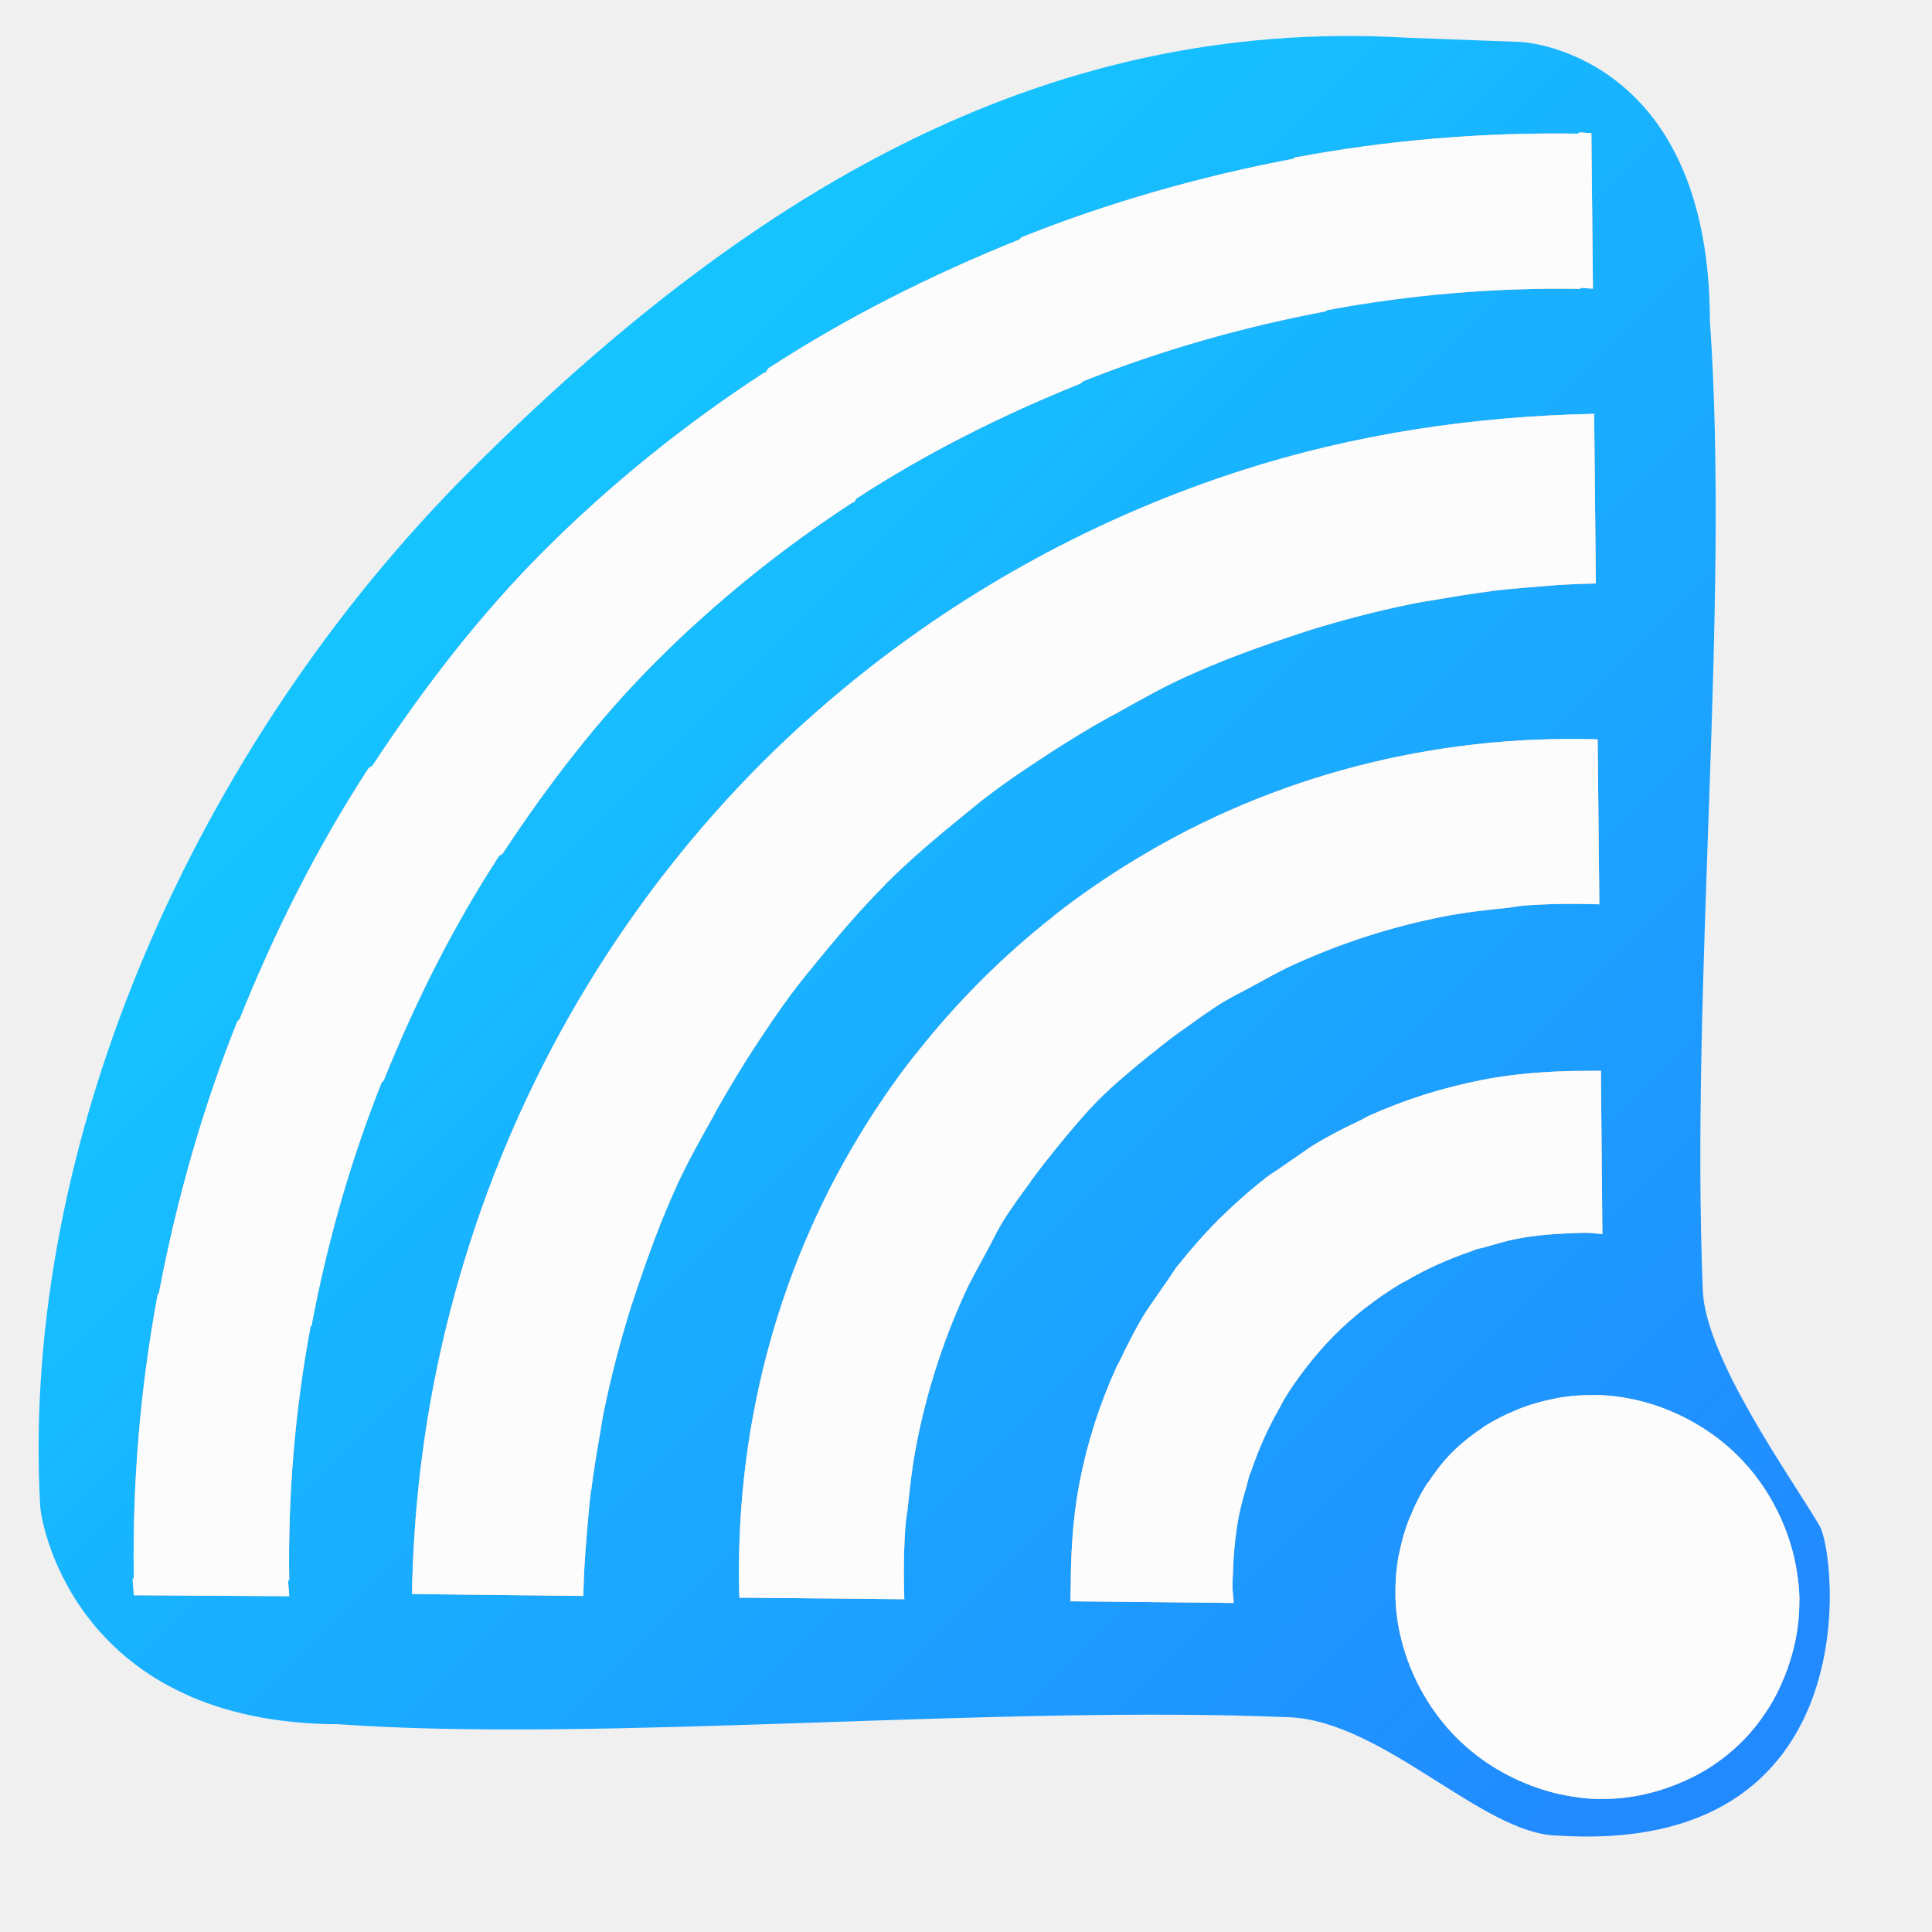
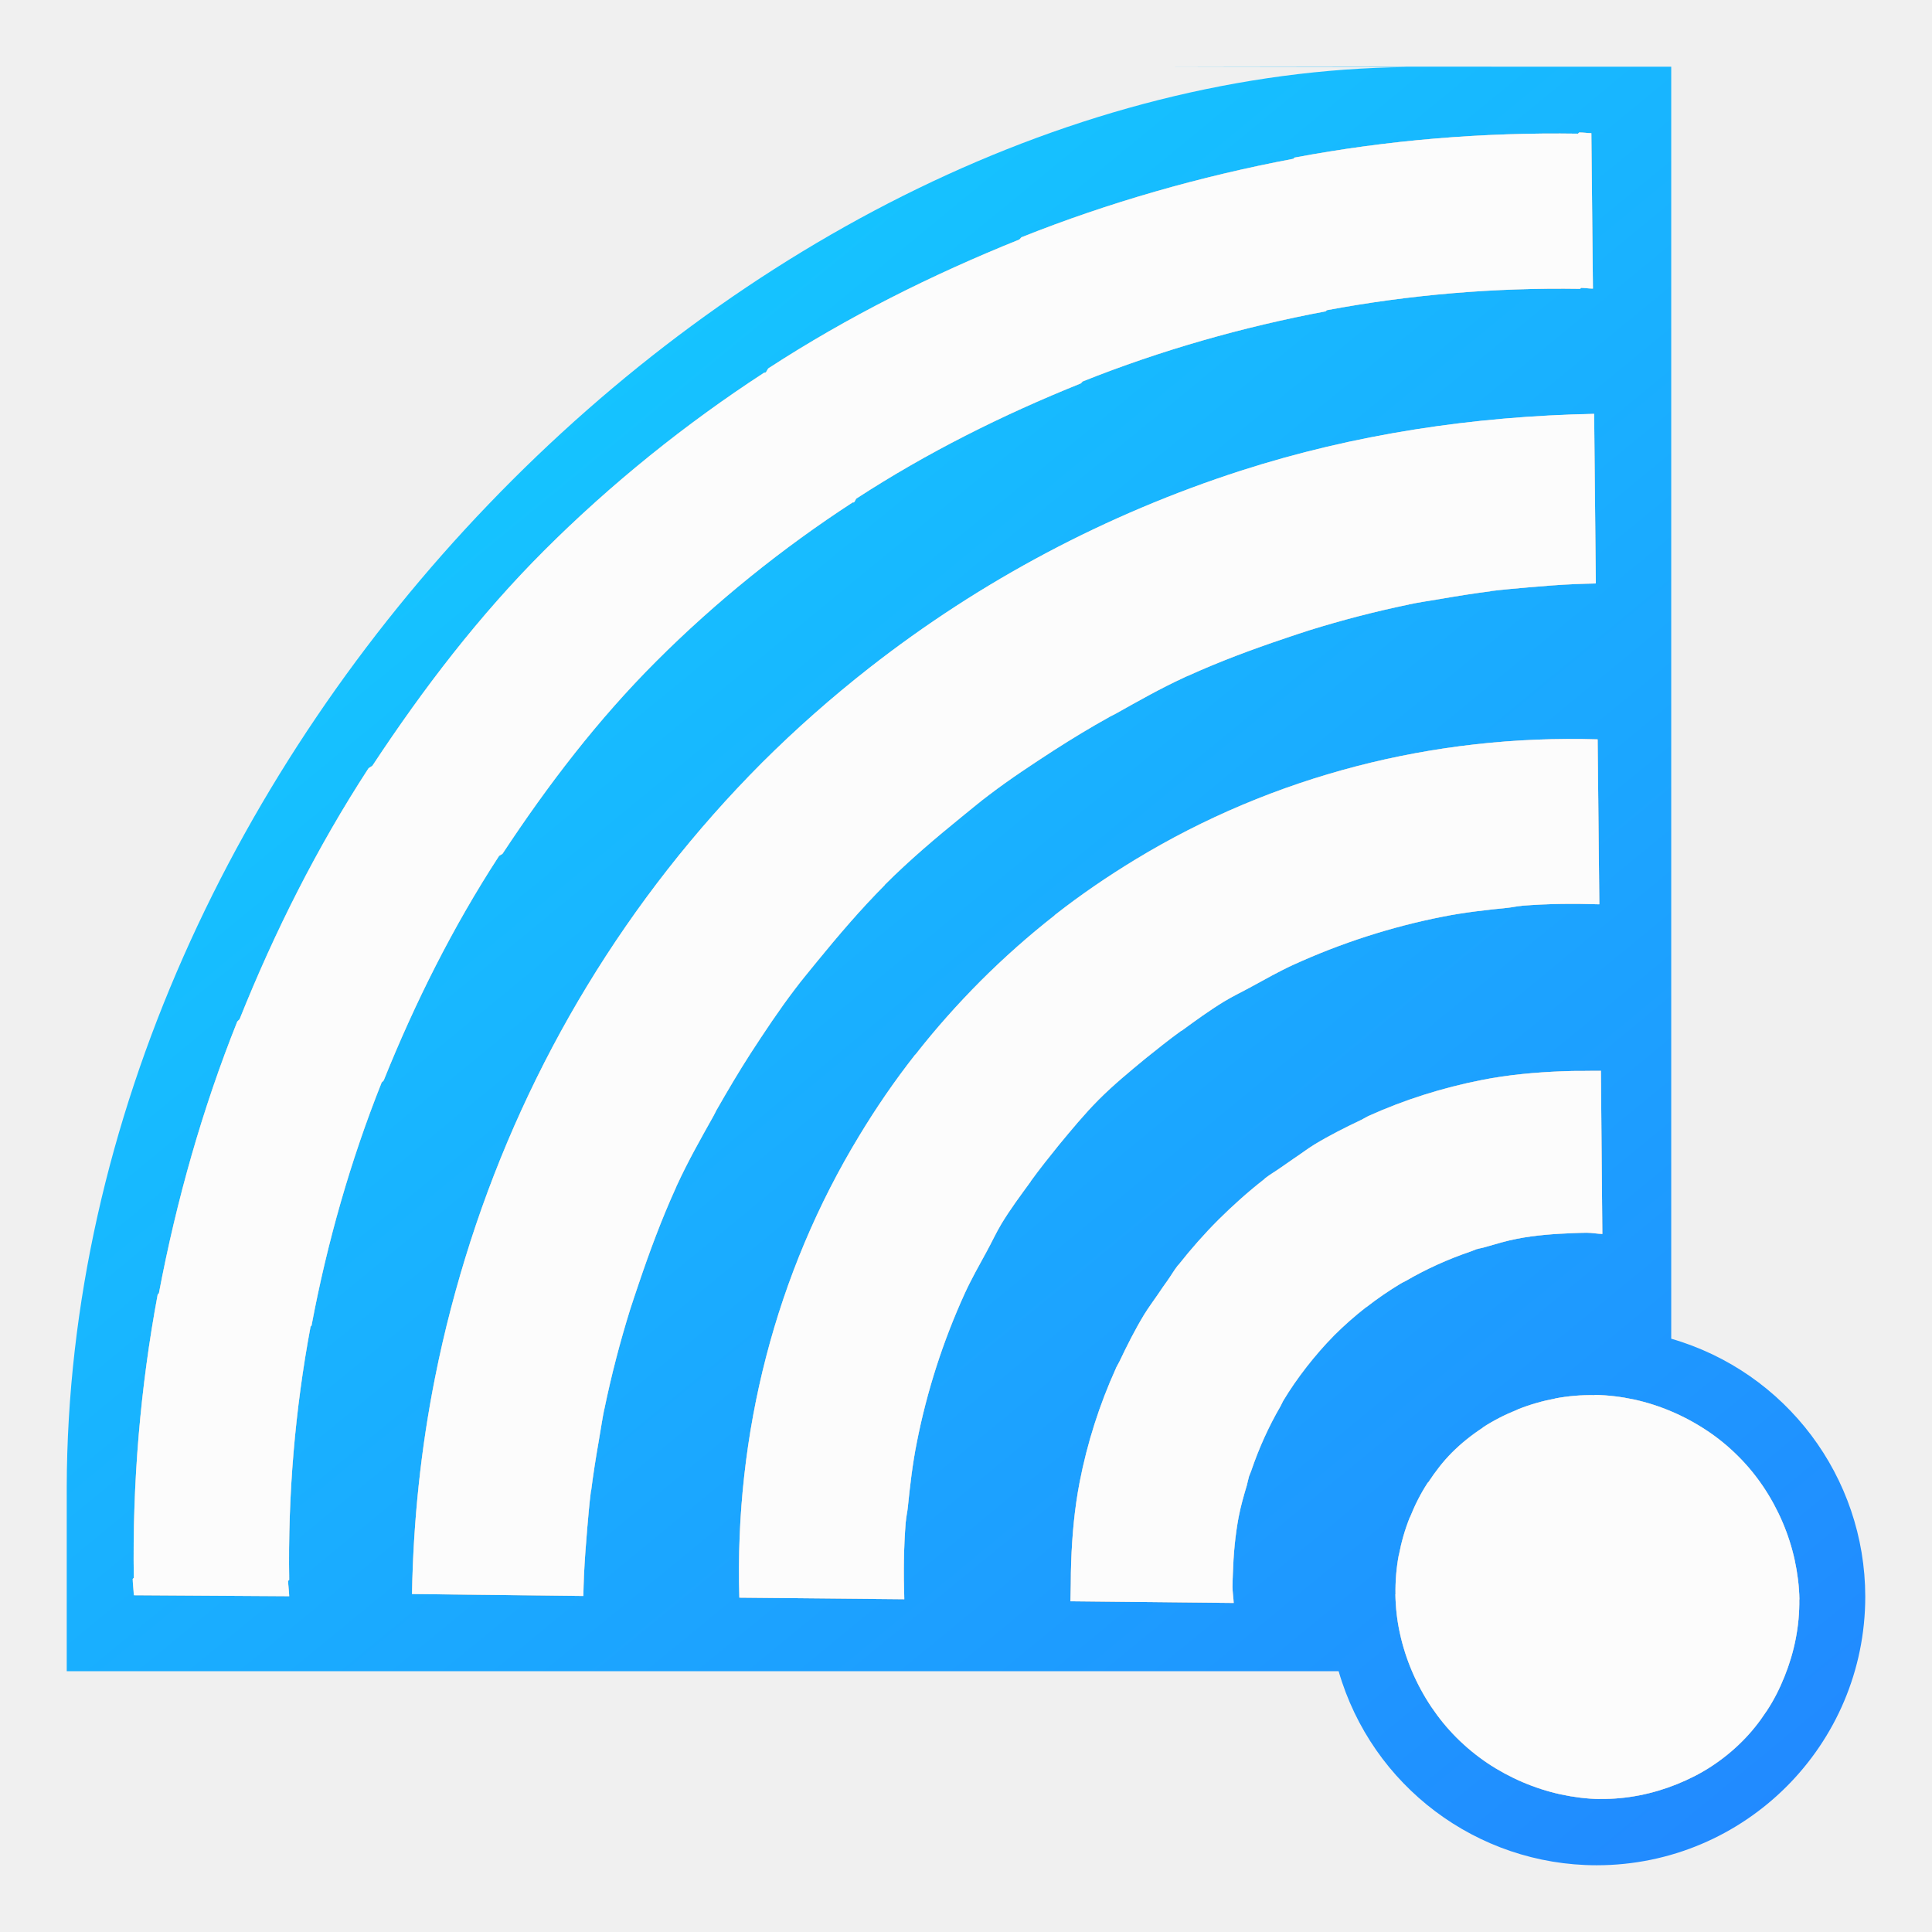
<svg xmlns="http://www.w3.org/2000/svg" xmlns:xlink="http://www.w3.org/1999/xlink" id="svg7384" height="48" width="48" version="1.1">
  <defs id="defs7386">
    <clipPath id="clipPath6279-6-1-4-5" clipPathUnits="userSpaceOnUse">
      <rect id="rect6281-3-0-3-5" style="color:#bebebe;fill:#bebebe" height="6.375" width="3.825" y="220.75" x="26.85" />
    </clipPath>
    <clipPath id="clipPath6265-33-6-5-1-3" clipPathUnits="userSpaceOnUse">
      <rect id="rect6267-6-9-1-4-8" style="color:#bebebe;fill:#bebebe" height="5.216" width="2.898" y="221.33" x="26.966" />
    </clipPath>
    <clipPath id="clipPath6259-6-8-2-1-6-6" clipPathUnits="userSpaceOnUse">
      <rect id="rect6261-4-9-2-0-9-0" style="color:#bebebe;fill:#bebebe" height="4.873" width="1.876" y="221.5" x="26.999" />
    </clipPath>
    <linearGradient xlink:href="#linearGradient3864" id="linearGradient3880" gradientUnits="userSpaceOnUse" x1="125.531" y1="11.58" x2="125.531" y2="64" />
    <linearGradient id="linearGradient3864">
      <stop style="stop-color:#ffffff;stop-opacity:1;" offset="0" id="stop3866" />
      <stop style="stop-color:#ffffff;stop-opacity:0;" offset="1" id="stop3868" />
    </linearGradient>
    <linearGradient id="linearGradient-1" y2="42.246" x2="22.099" y1="2.564" x1="22.099" gradientTransform="scale(1.086042,0.9207747)" gradientUnits="userSpaceOnUse">
      <stop id="stop833" offset="0%" stop-color="#15C4FF" />
      <stop id="stop835" offset="100%" stop-color="#218AFF" />
    </linearGradient>
+     <linearGradient xlink:href="#linearGradient-1" id="linearGradient856" x1="11.564" y1="11.563" x2="44.234" y2="45.286" gradientUnits="userSpaceOnUse" />
  </defs>
-   <g id="Page-1" style="fill:none;fill-rule:evenodd;stroke:none;stroke-width:1" transform="matrix(0.811331,-0.811331,0.811331,0.811331,-11.84021,27.10368)">
-     <g id="wireless-background">
-       <g transform="translate(0,4)" id="Group">
-         <path id="Combined-Shape" d="M 44.959,8.707 C 39.672,2.769 32.372,1 23.977,1 15.615,1 6.847,4.363 1.563,10.26 c -0.335,0.374 -2.735,3.942 1.224,7.921 3.723,4.291 10.266,9.673 14.655,14.439 1.385,1.504 1.18,4.744 2.285,5.908 4.493,5.138 8.597,-0.03 8.772,-0.714 0.301,-1.172 0.815,-4.307 1.814,-5.39 4.532,-4.912 10.854,-10.021 14.959,-14.742 3.852,-3.869 1.708,-6.781 1.375,-7.156 z" style="fill:url(#linearGradient-1)" />
-       </g>
-     </g>
-   </g>
+   <path style="fill:url(#linearGradient856);fill-opacity:1" d="M 33.027 1.656 C 28.391 1.654 26.297 1.655 34.959 1.666 C 18.463 1.834 1.695 18.71 1.658 36.951 L 1.658 41.521 L 33.258 41.521 A 6.676 6.676 0 0 0 39.666 46.342 A 6.676 6.676 0 0 0 46.342 39.666 A 6.676 6.676 0 0 0 41.521 33.26 L 41.521 1.658 C 38.629 1.658 35.985 1.658 33.027 1.656 z " id="rect840" />
  <g id="g866" transform="matrix(3,0,0,3,-6.45e-6,-95.99995)">
    <path id="path2744" d="m 13.076,33.099 -0.008,0.008 c -0.789,-0.012 -1.576,0.053 -2.347,0.198 l -0.01,0.01 c -0.768,0.145 -1.53,0.362 -2.252,0.65 l -0.009,0.01 -0.009,0.009 c -0.723,0.291 -1.422,0.64 -2.074,1.064 -0.014,0.009 -0.015,0.029 -0.029,0.038 h -0.009 c -0.652,0.424 -1.27,0.922 -1.82,1.471 -0.54,0.54 -1.001,1.142 -1.422,1.78 -0.009,0.014 -0.029,0.016 -0.038,0.03 -0.424,0.652 -0.775,1.35 -1.065,2.074 l -0.009,0.009 -0.01,0.01 c -0.289,0.722 -0.504,1.483 -0.649,2.25 l -0.01,0.01 c -0.144,0.771 -0.21,1.558 -0.198,2.347 l -0.009,0.009 c 6.86e-4,0.045 0.008,0.09 0.009,0.135 l 1.287,0.008 c -0.001,-0.043 -0.008,-0.085 -0.009,-0.127 l 0.009,-0.008 c -0.011,-0.705 0.048,-1.409 0.177,-2.098 l 0.008,-0.008 c 0.129,-0.686 0.323,-1.368 0.581,-2.014 l 0.009,-0.008 0.008,-0.009 c 0.26,-0.646 0.573,-1.271 0.952,-1.854 0.008,-0.013 0.026,-0.014 0.034,-0.026 0.376,-0.57 0.788,-1.108 1.271,-1.591 0.491,-0.491 1.043,-0.936 1.626,-1.315 h 0.009 c 0.013,-0.008 0.013,-0.026 0.025,-0.034 0.583,-0.379 1.207,-0.691 1.854,-0.951 l 0.009,-0.008 0.008,-0.009 c 0.646,-0.258 1.328,-0.452 2.014,-0.581 l 0.008,-0.009 c 0.689,-0.129 1.393,-0.188 2.098,-0.177 l 0.008,-0.008 c 0.033,4.95e-4 0.065,0.006 0.098,0.006 l -0.013,-1.287 c -0.034,-8.02e-4 -0.067,-0.006 -0.1,-0.006 z m 0.126,2.329 c -1.002,0.02 -1.989,0.169 -2.926,0.471 -1.109,0.358 -2.152,0.909 -3.078,1.634 -0.309,0.242 -0.604,0.502 -0.885,0.782 l -0.001,0.001 C 5.192,39.438 4.374,40.799 3.897,42.278 3.778,42.648 3.679,43.025 3.603,43.408 3.486,43.995 3.423,44.594 3.412,45.201 l 1.419,0.016 c 0.001,-0.055 0.003,-0.11 0.005,-0.165 0.006,-0.131 0.016,-0.261 0.027,-0.392 0.009,-0.102 0.017,-0.204 0.03,-0.306 5.007e-4,-0.004 0.002,-0.008 0.003,-0.012 0.017,-0.134 0.038,-0.267 0.061,-0.399 0.001,-0.006 0.002,-0.012 0.003,-0.018 0.015,-0.084 0.027,-0.17 0.044,-0.254 l 0.001,-0.001 c 0.058,-0.281 0.13,-0.557 0.215,-0.83 0.021,-0.066 0.044,-0.132 0.066,-0.198 0.092,-0.273 0.192,-0.543 0.311,-0.805 0.003,-0.008 0.006,-0.015 0.009,-0.022 l 0.001,-0.001 c 0.09,-0.196 0.197,-0.385 0.303,-0.574 0.009,-0.017 0.017,-0.034 0.026,-0.051 l 0.001,-0.001 C 6.026,41.032 6.117,40.878 6.214,40.727 6.331,40.547 6.45,40.367 6.581,40.195 c 0.058,-0.078 0.122,-0.153 0.183,-0.229 0.179,-0.219 0.362,-0.434 0.563,-0.636 l 0.001,-0.003 c 0.202,-0.202 0.418,-0.385 0.637,-0.563 0.076,-0.061 0.151,-0.125 0.229,-0.183 0.172,-0.131 0.352,-0.249 0.532,-0.366 0.151,-0.097 0.304,-0.19 0.461,-0.277 l 0.001,-0.001 c 0.017,-0.009 0.034,-0.017 0.051,-0.026 0.189,-0.106 0.377,-0.213 0.574,-0.303 l 0.001,-0.001 c 0.008,-0.004 0.015,-0.006 0.022,-0.009 0.262,-0.119 0.533,-0.22 0.807,-0.312 0.066,-0.022 0.13,-0.044 0.196,-0.065 0.273,-0.085 0.549,-0.157 0.83,-0.215 l 0.001,-0.001 c 0.083,-0.017 0.17,-0.03 0.254,-0.044 0.006,-10e-4 0.012,-0.002 0.018,-0.003 0.132,-0.023 0.266,-0.044 0.399,-0.061 0.004,-5e-4 0.008,-0.002 0.012,-0.003 0.101,-0.012 0.204,-0.021 0.306,-0.03 0.13,-0.011 0.26,-0.022 0.392,-0.027 0.055,-0.002 0.11,-0.004 0.165,-0.005 z m 0.029,2.695 c -1.36,-0.041 -2.689,0.303 -3.828,0.995 -0.229,0.139 -0.452,0.291 -0.665,0.458 l -0.001,0.001 -0.001,0.001 c -0.002,0.001 -0.003,0.004 -0.005,0.005 -0.213,0.167 -0.418,0.349 -0.611,0.542 -0.192,0.193 -0.37,0.393 -0.536,0.605 -0.001,0.002 -0.002,0.002 -0.004,0.004 l -0.003,0.003 -0.001,0.001 C 7.408,40.952 7.256,41.174 7.117,41.404 6.425,42.542 6.082,43.871 6.123,45.231 l 1.366,0.013 c -0.007,-0.215 -0.005,-0.429 0.012,-0.641 8.24e-5,-0.001 0.001,-0.003 0.001,-0.004 0.003,-0.039 0.012,-0.076 0.016,-0.114 0.018,-0.18 0.039,-0.36 0.074,-0.536 0.084,-0.428 0.218,-0.843 0.398,-1.238 0.054,-0.118 0.119,-0.232 0.181,-0.346 0.042,-0.076 0.077,-0.154 0.122,-0.229 0.073,-0.121 0.158,-0.235 0.242,-0.35 0.001,-0.002 0.001,-0.004 0.003,-0.006 0.073,-0.101 0.151,-0.198 0.229,-0.295 0.106,-0.128 0.212,-0.257 0.33,-0.376 l 0.003,-0.003 c 0.121,-0.121 0.253,-0.23 0.384,-0.338 0.097,-0.078 0.194,-0.156 0.295,-0.229 0.002,-0.001 0.004,-0.001 0.007,-0.003 0.115,-0.084 0.229,-0.167 0.35,-0.241 0.074,-0.045 0.153,-0.082 0.229,-0.124 0.114,-0.062 0.228,-0.127 0.346,-0.181 0.395,-0.18 0.811,-0.315 1.24,-0.399 0.176,-0.035 0.355,-0.055 0.535,-0.073 0.038,-0.004 0.076,-0.013 0.114,-0.016 0.001,3.9e-5 0.003,-0.001 0.004,-0.001 0.212,-0.017 0.426,-0.019 0.641,-0.012 z m 0.027,2.745 c -0.048,-6.41e-4 -0.094,0.001 -0.142,0.001 -0.061,-1.45e-4 -0.121,1.8e-4 -0.182,0.003 -0.223,0.009 -0.445,0.029 -0.662,0.072 -0.325,0.064 -0.64,0.163 -0.941,0.299 -0.002,6.34e-4 -0.004,0.002 -0.005,0.003 -0.019,0.009 -0.037,0.021 -0.056,0.03 -0.131,0.062 -0.26,0.127 -0.384,0.202 -0.059,0.036 -0.114,0.079 -0.172,0.117 -0.037,0.025 -0.074,0.051 -0.111,0.077 -0.042,0.03 -0.085,0.054 -0.126,0.086 -7.22e-4,5.97e-4 -0.002,0.002 -0.003,0.003 -0.002,0.001 -0.003,0.004 -0.005,0.005 l -0.001,0.001 c -0.131,0.102 -0.256,0.214 -0.375,0.332 l -0.003,0.003 -0.001,0.001 c -0.117,0.117 -0.226,0.241 -0.327,0.369 -0.001,0.002 -0.004,0.003 -0.005,0.005 -6.506e-4,7.95e-4 -0.002,0.002 -0.003,0.003 -0.032,0.041 -0.056,0.084 -0.086,0.126 -0.026,0.036 -0.052,0.073 -0.077,0.111 -0.039,0.057 -0.081,0.113 -0.117,0.172 -0.075,0.124 -0.14,0.253 -0.202,0.384 -0.009,0.019 -0.021,0.037 -0.03,0.056 -6.274e-4,0.002 -6.345e-4,0.002 -0.001,0.004 -0.136,0.3 -0.237,0.617 -0.3,0.942 -0.042,0.217 -0.062,0.438 -0.07,0.661 -0.002,0.061 -0.003,0.121 -0.003,0.182 1.944e-4,0.048 -0.003,0.095 -0.003,0.143 l 1.352,0.014 c -0.002,-0.045 -0.01,-0.089 -0.01,-0.134 -2.36e-4,-0.036 0.002,-0.072 0.003,-0.108 0.005,-0.158 0.019,-0.316 0.048,-0.47 0.017,-0.089 0.042,-0.176 0.068,-0.263 0.006,-0.023 0.01,-0.046 0.017,-0.069 v -0.003 l 0.001,-0.001 c 0.005,-0.016 0.013,-0.03 0.018,-0.046 0.063,-0.186 0.144,-0.366 0.243,-0.536 0.008,-0.014 0.014,-0.03 0.022,-0.044 0.058,-0.097 0.123,-0.19 0.193,-0.28 0.072,-0.092 0.147,-0.179 0.23,-0.263 0.083,-0.083 0.171,-0.16 0.263,-0.232 8.49e-4,-6.65e-4 0.002,-5.86e-4 0.003,-0.001 0.091,-0.071 0.186,-0.136 0.284,-0.195 0.014,-0.009 0.03,-0.015 0.044,-0.023 0.17,-0.099 0.35,-0.18 0.536,-0.243 0.016,-0.005 0.03,-0.013 0.046,-0.018 l 0.001,-0.001 h 0.003 c 0.023,-0.007 0.046,-0.01 0.069,-0.017 0.087,-0.025 0.175,-0.052 0.264,-0.069 0.153,-0.03 0.31,-0.041 0.468,-0.047 0.036,-0.001 0.072,-0.003 0.108,-0.003 0.044,6.7e-5 0.088,0.009 0.131,0.01 z m -0.052,2.685 -0.001,0.001 c -0.109,-0.002 -0.217,0.007 -0.324,0.027 l -0.001,0.001 c -0.106,0.02 -0.211,0.05 -0.311,0.09 l -0.001,0.001 -0.001,0.001 c -0.1,0.04 -0.196,0.088 -0.286,0.147 -0.002,0.001 -0.002,0.004 -0.004,0.005 h -0.001 c -0.09,0.059 -0.175,0.127 -0.251,0.203 -0.075,0.075 -0.138,0.158 -0.196,0.246 -0.001,0.002 -0.004,0.002 -0.005,0.004 -0.059,0.09 -0.107,0.186 -0.147,0.286 l -0.001,0.001 -0.001,0.001 c -0.04,0.1 -0.07,0.205 -0.09,0.311 l -0.001,0.001 c -0.02,0.106 -0.029,0.215 -0.027,0.324 l -0.001,0.001 c 0.002,0.109 0.014,0.218 0.038,0.325 0.047,0.215 0.136,0.422 0.259,0.606 0.062,0.092 0.131,0.177 0.209,0.255 0.078,0.078 0.164,0.149 0.256,0.211 0.184,0.123 0.392,0.212 0.606,0.259 0.107,0.023 0.216,0.037 0.325,0.039 l 0.001,-0.001 c 0.219,0.003 0.436,-0.041 0.637,-0.122 0.099,-0.04 0.195,-0.088 0.285,-0.147 0.09,-0.059 0.175,-0.127 0.251,-0.203 l 0.004,-0.004 c 0.001,-0.001 0.003,-0.003 0.004,-0.004 0.074,-0.074 0.139,-0.156 0.196,-0.243 0.002,-0.002 0.004,-0.004 0.005,-0.007 0.059,-0.089 0.107,-0.185 0.147,-0.285 0.081,-0.201 0.125,-0.418 0.122,-0.637 l 0.001,-0.001 c -0.002,-0.109 -0.016,-0.218 -0.039,-0.325 -0.047,-0.215 -0.136,-0.422 -0.259,-0.606 -0.062,-0.092 -0.132,-0.178 -0.211,-0.256 -0.078,-0.078 -0.163,-0.148 -0.255,-0.209 -0.184,-0.123 -0.391,-0.212 -0.606,-0.259 -0.107,-0.023 -0.216,-0.036 -0.325,-0.038 z" style="opacity:0.95;fill:#bebebe;fill-opacity:1;stroke:none;stroke-width:15.768;stroke-opacity:1" />
    <path style="opacity:0.95;fill:#bebebe;fill-opacity:1;stroke:none;stroke-width:15.768;stroke-opacity:1" d="m 13.076,33.099 -0.008,0.008 c -0.789,-0.012 -1.576,0.053 -2.347,0.198 l -0.01,0.01 c -0.768,0.145 -1.53,0.362 -2.252,0.65 l -0.009,0.01 -0.009,0.009 c -0.723,0.291 -1.422,0.64 -2.074,1.064 -0.014,0.009 -0.015,0.029 -0.029,0.038 h -0.009 c -0.652,0.424 -1.27,0.922 -1.82,1.471 -0.54,0.54 -1.001,1.142 -1.422,1.78 -0.009,0.014 -0.029,0.016 -0.038,0.03 -0.424,0.652 -0.775,1.35 -1.065,2.074 l -0.009,0.009 -0.01,0.01 c -0.289,0.722 -0.504,1.483 -0.649,2.25 l -0.01,0.01 c -0.144,0.771 -0.21,1.558 -0.198,2.347 l -0.009,0.009 c 6.86e-4,0.045 0.008,0.09 0.009,0.135 l 1.287,0.008 c -0.001,-0.043 -0.008,-0.085 -0.009,-0.127 l 0.009,-0.008 c -0.011,-0.705 0.048,-1.409 0.177,-2.098 l 0.008,-0.008 c 0.129,-0.686 0.323,-1.368 0.581,-2.014 l 0.009,-0.008 0.008,-0.009 c 0.26,-0.646 0.573,-1.271 0.952,-1.854 0.008,-0.013 0.026,-0.014 0.034,-0.026 0.376,-0.57 0.788,-1.108 1.271,-1.591 0.491,-0.491 1.043,-0.936 1.626,-1.315 h 0.009 c 0.013,-0.008 0.013,-0.026 0.025,-0.034 0.583,-0.379 1.207,-0.691 1.854,-0.951 l 0.009,-0.008 0.008,-0.009 c 0.646,-0.258 1.328,-0.452 2.014,-0.581 l 0.008,-0.009 c 0.689,-0.129 1.393,-0.188 2.098,-0.177 l 0.008,-0.008 c 0.033,4.95e-4 0.065,0.006 0.098,0.006 l -0.013,-1.287 c -0.034,-8.02e-4 -0.067,-0.006 -0.1,-0.006 z m 0.126,2.329 c -1.002,0.02 -1.989,0.169 -2.926,0.471 -1.109,0.358 -2.152,0.909 -3.078,1.634 -0.309,0.242 -0.604,0.502 -0.885,0.782 l -0.001,0.001 C 5.192,39.438 4.374,40.799 3.897,42.278 3.778,42.648 3.679,43.025 3.603,43.408 3.486,43.995 3.423,44.594 3.412,45.201 l 1.419,0.016 c 0.001,-0.055 0.003,-0.11 0.005,-0.165 0.006,-0.131 0.016,-0.261 0.027,-0.392 0.009,-0.102 0.017,-0.204 0.03,-0.306 5.007e-4,-0.004 0.002,-0.008 0.003,-0.012 0.017,-0.134 0.038,-0.267 0.061,-0.399 0.001,-0.006 0.002,-0.012 0.003,-0.018 0.015,-0.084 0.027,-0.17 0.044,-0.254 l 0.001,-0.001 c 0.058,-0.281 0.13,-0.557 0.215,-0.83 0.021,-0.066 0.044,-0.132 0.066,-0.198 0.092,-0.273 0.192,-0.543 0.311,-0.805 0.003,-0.008 0.006,-0.015 0.009,-0.022 l 0.001,-0.001 c 0.09,-0.196 0.197,-0.385 0.303,-0.574 0.009,-0.017 0.017,-0.034 0.026,-0.051 l 0.001,-0.001 C 6.026,41.032 6.117,40.878 6.214,40.727 6.331,40.547 6.45,40.367 6.581,40.195 c 0.058,-0.078 0.122,-0.153 0.183,-0.229 0.179,-0.219 0.362,-0.434 0.563,-0.636 l 0.001,-0.003 c 0.202,-0.202 0.418,-0.385 0.637,-0.563 0.076,-0.061 0.151,-0.125 0.229,-0.183 0.172,-0.131 0.352,-0.249 0.532,-0.366 0.151,-0.097 0.304,-0.19 0.461,-0.277 l 0.001,-0.001 c 0.017,-0.009 0.034,-0.017 0.051,-0.026 0.189,-0.106 0.377,-0.213 0.574,-0.303 l 0.001,-0.001 c 0.008,-0.004 0.015,-0.006 0.022,-0.009 0.262,-0.119 0.533,-0.22 0.807,-0.312 0.066,-0.022 0.13,-0.044 0.196,-0.065 0.273,-0.085 0.549,-0.157 0.83,-0.215 l 0.001,-0.001 c 0.083,-0.017 0.17,-0.03 0.254,-0.044 0.006,-10e-4 0.012,-0.002 0.018,-0.003 0.132,-0.023 0.266,-0.044 0.399,-0.061 0.004,-5e-4 0.008,-0.002 0.012,-0.003 0.101,-0.012 0.204,-0.021 0.306,-0.03 0.13,-0.011 0.26,-0.022 0.392,-0.027 0.055,-0.002 0.11,-0.004 0.165,-0.005 z m 0.029,2.695 c -1.36,-0.041 -2.689,0.303 -3.828,0.995 -0.229,0.139 -0.452,0.291 -0.665,0.458 l -0.001,0.001 -0.001,0.001 c -0.002,0.001 -0.003,0.004 -0.005,0.005 -0.213,0.167 -0.418,0.349 -0.611,0.542 -0.192,0.193 -0.37,0.393 -0.536,0.605 -0.001,0.002 -0.002,0.002 -0.004,0.004 l -0.003,0.003 -0.001,0.001 C 7.408,40.952 7.256,41.174 7.117,41.404 6.425,42.542 6.082,43.871 6.123,45.231 l 1.366,0.013 c -0.007,-0.215 -0.005,-0.429 0.012,-0.641 8.24e-5,-0.001 0.001,-0.003 0.001,-0.004 0.003,-0.039 0.012,-0.076 0.016,-0.114 0.018,-0.18 0.039,-0.36 0.074,-0.536 0.084,-0.428 0.218,-0.843 0.398,-1.238 0.054,-0.118 0.119,-0.232 0.181,-0.346 0.042,-0.076 0.077,-0.154 0.122,-0.229 0.073,-0.121 0.158,-0.235 0.242,-0.35 0.001,-0.002 0.001,-0.004 0.003,-0.006 0.073,-0.101 0.151,-0.198 0.229,-0.295 0.106,-0.128 0.212,-0.257 0.33,-0.376 l 0.003,-0.003 c 0.121,-0.121 0.253,-0.23 0.384,-0.338 0.097,-0.078 0.194,-0.156 0.295,-0.229 0.002,-0.001 0.004,-0.001 0.007,-0.003 0.115,-0.084 0.229,-0.167 0.35,-0.241 0.074,-0.045 0.153,-0.082 0.229,-0.124 0.114,-0.062 0.228,-0.127 0.346,-0.181 0.395,-0.18 0.811,-0.315 1.24,-0.399 0.176,-0.035 0.355,-0.055 0.535,-0.073 0.038,-0.004 0.076,-0.013 0.114,-0.016 0.001,3.9e-5 0.003,-0.001 0.004,-0.001 0.212,-0.017 0.426,-0.019 0.641,-0.012 z m 0.027,2.745 c -0.048,-6.41e-4 -0.094,0.001 -0.142,0.001 -0.061,-1.45e-4 -0.121,1.8e-4 -0.182,0.003 -0.223,0.009 -0.445,0.029 -0.662,0.072 -0.325,0.064 -0.64,0.163 -0.941,0.299 -0.002,6.34e-4 -0.004,0.002 -0.005,0.003 -0.019,0.009 -0.037,0.021 -0.056,0.03 -0.131,0.062 -0.26,0.127 -0.384,0.202 -0.059,0.036 -0.114,0.079 -0.172,0.117 -0.037,0.025 -0.074,0.051 -0.111,0.077 -0.042,0.03 -0.085,0.054 -0.126,0.086 -7.22e-4,5.97e-4 -0.002,0.002 -0.003,0.003 -0.002,0.001 -0.003,0.004 -0.005,0.005 l -0.001,0.001 c -0.131,0.102 -0.256,0.214 -0.375,0.332 l -0.003,0.003 -0.001,0.001 c -0.117,0.117 -0.226,0.241 -0.327,0.369 -0.001,0.002 -0.004,0.003 -0.005,0.005 -6.506e-4,7.95e-4 -0.002,0.002 -0.003,0.003 -0.032,0.041 -0.056,0.084 -0.086,0.126 -0.026,0.036 -0.052,0.073 -0.077,0.111 -0.039,0.057 -0.081,0.113 -0.117,0.172 -0.075,0.124 -0.14,0.253 -0.202,0.384 -0.009,0.019 -0.021,0.037 -0.03,0.056 -6.274e-4,0.002 -6.345e-4,0.002 -0.001,0.004 -0.136,0.3 -0.237,0.617 -0.3,0.942 -0.042,0.217 -0.062,0.438 -0.07,0.661 -0.002,0.061 -0.003,0.121 -0.003,0.182 1.944e-4,0.048 -0.003,0.095 -0.003,0.143 l 1.352,0.014 c -0.002,-0.045 -0.01,-0.089 -0.01,-0.134 -2.36e-4,-0.036 0.002,-0.072 0.003,-0.108 0.005,-0.158 0.019,-0.316 0.048,-0.47 0.017,-0.089 0.042,-0.176 0.068,-0.263 0.006,-0.023 0.01,-0.046 0.017,-0.069 v -0.003 l 0.001,-0.001 c 0.005,-0.016 0.013,-0.03 0.018,-0.046 0.063,-0.186 0.144,-0.366 0.243,-0.536 0.008,-0.014 0.014,-0.03 0.022,-0.044 0.058,-0.097 0.123,-0.19 0.193,-0.28 0.072,-0.092 0.147,-0.179 0.23,-0.263 0.083,-0.083 0.171,-0.16 0.263,-0.232 8.49e-4,-6.65e-4 0.002,-5.86e-4 0.003,-0.001 0.091,-0.071 0.186,-0.136 0.284,-0.195 0.014,-0.009 0.03,-0.015 0.044,-0.023 0.17,-0.099 0.35,-0.18 0.536,-0.243 0.016,-0.005 0.03,-0.013 0.046,-0.018 l 0.001,-0.001 h 0.003 c 0.023,-0.007 0.046,-0.01 0.069,-0.017 0.087,-0.025 0.175,-0.052 0.264,-0.069 0.153,-0.03 0.31,-0.041 0.468,-0.047 0.036,-0.001 0.072,-0.003 0.108,-0.003 0.044,6.7e-5 0.088,0.009 0.131,0.01 z m -0.052,2.685 -0.001,0.001 c -0.109,-0.002 -0.217,0.007 -0.324,0.027 l -0.001,0.001 c -0.106,0.02 -0.211,0.05 -0.311,0.09 l -0.001,0.001 -0.001,0.001 c -0.1,0.04 -0.196,0.088 -0.286,0.147 -0.002,0.001 -0.002,0.004 -0.004,0.005 h -0.001 c -0.09,0.059 -0.175,0.127 -0.251,0.203 -0.075,0.075 -0.138,0.158 -0.196,0.246 -0.001,0.002 -0.004,0.002 -0.005,0.004 -0.059,0.09 -0.107,0.186 -0.147,0.286 l -0.001,0.001 -0.001,0.001 c -0.04,0.1 -0.07,0.205 -0.09,0.311 l -0.001,0.001 c -0.02,0.106 -0.029,0.215 -0.027,0.324 l -0.001,0.001 c 0.002,0.109 0.014,0.218 0.038,0.325 0.047,0.215 0.136,0.422 0.259,0.606 0.062,0.092 0.131,0.177 0.209,0.255 0.078,0.078 0.164,0.149 0.256,0.211 0.184,0.123 0.392,0.212 0.606,0.259 0.107,0.023 0.216,0.037 0.325,0.039 l 0.001,-0.001 c 0.219,0.003 0.436,-0.041 0.637,-0.122 0.099,-0.04 0.195,-0.088 0.285,-0.147 0.09,-0.059 0.175,-0.127 0.251,-0.203 l 0.004,-0.004 c 0.001,-0.001 0.003,-0.003 0.004,-0.004 0.074,-0.074 0.139,-0.156 0.196,-0.243 0.002,-0.002 0.004,-0.004 0.005,-0.007 0.059,-0.089 0.107,-0.185 0.147,-0.285 0.081,-0.201 0.125,-0.418 0.122,-0.637 l 0.001,-0.001 c -0.002,-0.109 -0.016,-0.218 -0.039,-0.325 -0.047,-0.215 -0.136,-0.422 -0.259,-0.606 -0.062,-0.092 -0.132,-0.178 -0.211,-0.256 -0.078,-0.078 -0.163,-0.148 -0.255,-0.209 -0.184,-0.123 -0.391,-0.212 -0.606,-0.259 -0.107,-0.023 -0.216,-0.036 -0.325,-0.038 z" id="path2702" />
    <path id="path2704" d="m 13.076,33.099 -0.008,0.008 c -0.789,-0.012 -1.576,0.053 -2.347,0.198 l -0.01,0.01 c -0.768,0.145 -1.53,0.362 -2.252,0.65 l -0.009,0.01 -0.009,0.009 c -0.723,0.291 -1.422,0.64 -2.074,1.064 -0.014,0.009 -0.015,0.029 -0.029,0.038 h -0.009 c -0.652,0.424 -1.27,0.922 -1.82,1.471 -0.54,0.54 -1.001,1.142 -1.422,1.78 -0.009,0.014 -0.029,0.016 -0.038,0.03 -0.424,0.652 -0.775,1.35 -1.065,2.074 l -0.009,0.009 -0.01,0.01 c -0.289,0.722 -0.504,1.483 -0.649,2.25 l -0.01,0.01 c -0.144,0.771 -0.21,1.558 -0.198,2.347 l -0.009,0.009 c 6.86e-4,0.045 0.008,0.09 0.009,0.135 l 1.287,0.008 c -0.001,-0.043 -0.008,-0.085 -0.009,-0.127 l 0.009,-0.008 c -0.011,-0.705 0.048,-1.409 0.177,-2.098 l 0.008,-0.008 c 0.129,-0.686 0.323,-1.368 0.581,-2.014 l 0.009,-0.008 0.008,-0.009 c 0.26,-0.646 0.573,-1.271 0.952,-1.854 0.008,-0.013 0.026,-0.014 0.034,-0.026 0.376,-0.57 0.788,-1.108 1.271,-1.591 0.491,-0.491 1.043,-0.936 1.626,-1.315 h 0.009 c 0.013,-0.008 0.013,-0.026 0.025,-0.034 0.583,-0.379 1.207,-0.691 1.854,-0.951 l 0.009,-0.008 0.008,-0.009 c 0.646,-0.258 1.328,-0.452 2.014,-0.581 l 0.008,-0.009 c 0.689,-0.129 1.393,-0.188 2.098,-0.177 l 0.008,-0.008 c 0.033,4.95e-4 0.065,0.006 0.098,0.006 l -0.013,-1.287 c -0.034,-8.02e-4 -0.067,-0.006 -0.1,-0.006 z" style="opacity:0.95;fill:#ffffff;fill-opacity:1;stroke:none;stroke-width:15.768;stroke-opacity:1" />
    <path style="opacity:0.95;fill:#ffffff;fill-opacity:1;stroke:none;stroke-width:15.768;stroke-opacity:1" d="m 13.202,35.427 c -1.002,0.02 -1.989,0.169 -2.926,0.471 -1.109,0.358 -2.152,0.909 -3.078,1.634 -0.309,0.242 -0.604,0.502 -0.885,0.782 l -0.001,0.001 C 5.192,39.438 4.374,40.799 3.897,42.278 3.778,42.648 3.679,43.025 3.603,43.408 3.486,43.995 3.423,44.594 3.412,45.201 l 1.419,0.016 c 0.001,-0.055 0.003,-0.11 0.005,-0.165 0.006,-0.131 0.016,-0.261 0.027,-0.392 0.009,-0.102 0.017,-0.204 0.03,-0.306 5.007e-4,-0.004 0.002,-0.008 0.003,-0.012 0.017,-0.134 0.038,-0.267 0.061,-0.399 0.001,-0.006 0.002,-0.012 0.003,-0.018 0.015,-0.084 0.027,-0.17 0.044,-0.254 l 0.001,-0.001 c 0.058,-0.281 0.13,-0.557 0.215,-0.83 0.021,-0.066 0.044,-0.132 0.066,-0.198 0.092,-0.273 0.192,-0.543 0.311,-0.805 0.003,-0.008 0.006,-0.015 0.009,-0.022 l 0.001,-0.001 c 0.09,-0.196 0.197,-0.385 0.303,-0.574 0.009,-0.017 0.017,-0.034 0.026,-0.051 l 0.001,-0.001 C 6.026,41.032 6.117,40.878 6.214,40.727 6.331,40.547 6.45,40.367 6.581,40.195 c 0.058,-0.078 0.122,-0.153 0.183,-0.229 0.179,-0.219 0.362,-0.434 0.563,-0.636 l 0.001,-0.003 c 0.202,-0.202 0.418,-0.385 0.637,-0.563 0.076,-0.061 0.151,-0.125 0.229,-0.183 0.172,-0.131 0.352,-0.249 0.532,-0.366 0.151,-0.097 0.304,-0.19 0.461,-0.277 l 0.001,-0.001 c 0.017,-0.009 0.034,-0.017 0.051,-0.026 0.189,-0.106 0.377,-0.213 0.574,-0.303 l 0.001,-0.001 c 0.008,-0.004 0.015,-0.006 0.022,-0.009 0.262,-0.119 0.533,-0.22 0.807,-0.312 0.066,-0.022 0.13,-0.044 0.196,-0.065 0.273,-0.085 0.549,-0.157 0.83,-0.215 l 0.001,-0.001 c 0.083,-0.017 0.17,-0.03 0.254,-0.044 0.006,-10e-4 0.012,-0.002 0.018,-0.003 0.132,-0.023 0.266,-0.044 0.399,-0.061 0.004,-5e-4 0.008,-0.002 0.012,-0.003 0.101,-0.012 0.204,-0.021 0.306,-0.03 0.13,-0.011 0.26,-0.022 0.392,-0.027 0.055,-0.002 0.11,-0.004 0.165,-0.005 z" id="path2706" />
    <path id="path2708" d="m 13.231,38.123 c -1.36,-0.041 -2.689,0.303 -3.828,0.995 -0.229,0.139 -0.452,0.291 -0.665,0.458 l -0.001,0.001 -0.001,0.001 c -0.002,0.001 -0.003,0.004 -0.005,0.005 -0.213,0.167 -0.418,0.349 -0.611,0.542 -0.192,0.193 -0.37,0.393 -0.536,0.605 -0.001,0.002 -0.002,0.002 -0.004,0.004 l -0.003,0.003 -0.001,0.001 C 7.408,40.952 7.256,41.174 7.117,41.404 6.425,42.542 6.082,43.871 6.123,45.231 l 1.366,0.013 c -0.007,-0.215 -0.005,-0.429 0.012,-0.641 8.24e-5,-0.001 0.001,-0.003 0.001,-0.004 0.003,-0.039 0.012,-0.076 0.016,-0.114 0.018,-0.18 0.039,-0.36 0.074,-0.536 0.084,-0.428 0.218,-0.843 0.398,-1.238 0.054,-0.118 0.119,-0.232 0.181,-0.346 0.042,-0.076 0.077,-0.154 0.122,-0.229 0.073,-0.121 0.158,-0.235 0.242,-0.35 0.001,-0.002 0.001,-0.004 0.003,-0.006 0.073,-0.101 0.151,-0.198 0.229,-0.295 0.106,-0.128 0.212,-0.257 0.33,-0.376 l 0.003,-0.003 c 0.121,-0.121 0.253,-0.23 0.384,-0.338 0.097,-0.078 0.194,-0.156 0.295,-0.229 0.002,-0.001 0.004,-0.001 0.007,-0.003 0.115,-0.084 0.229,-0.167 0.35,-0.241 0.074,-0.045 0.153,-0.082 0.229,-0.124 0.114,-0.062 0.228,-0.127 0.346,-0.181 0.395,-0.18 0.811,-0.315 1.24,-0.399 0.176,-0.035 0.355,-0.055 0.535,-0.073 0.038,-0.004 0.076,-0.013 0.114,-0.016 0.001,3.9e-5 0.003,-0.001 0.004,-0.001 0.212,-0.017 0.426,-0.019 0.641,-0.012 z" style="opacity:0.95;fill:#ffffff;fill-opacity:1;stroke:none;stroke-width:15.768;stroke-opacity:1" />
    <path style="opacity:0.95;fill:#ffffff;fill-opacity:1;stroke:none;stroke-width:15.768;stroke-opacity:1" d="m 13.258,40.868 c -0.048,-6.41e-4 -0.094,0.001 -0.142,0.001 -0.061,-1.45e-4 -0.121,1.8e-4 -0.182,0.003 -0.223,0.009 -0.445,0.029 -0.662,0.072 -0.325,0.064 -0.64,0.163 -0.941,0.299 -0.002,6.34e-4 -0.004,0.002 -0.005,0.003 -0.019,0.009 -0.037,0.021 -0.056,0.03 -0.131,0.062 -0.26,0.127 -0.384,0.202 -0.059,0.036 -0.114,0.079 -0.172,0.117 -0.037,0.025 -0.074,0.051 -0.111,0.077 -0.042,0.03 -0.085,0.054 -0.126,0.086 -7.22e-4,5.97e-4 -0.002,0.002 -0.003,0.003 -0.002,0.001 -0.003,0.004 -0.005,0.005 l -0.001,0.001 c -0.131,0.102 -0.256,0.214 -0.375,0.332 l -0.003,0.003 -0.001,0.001 c -0.117,0.117 -0.226,0.241 -0.327,0.369 -0.001,0.002 -0.004,0.003 -0.005,0.005 -6.506e-4,7.95e-4 -0.002,0.002 -0.003,0.003 -0.032,0.041 -0.056,0.084 -0.086,0.126 -0.026,0.036 -0.052,0.073 -0.077,0.111 -0.039,0.057 -0.081,0.113 -0.117,0.172 -0.075,0.124 -0.14,0.253 -0.202,0.384 -0.009,0.019 -0.021,0.037 -0.03,0.056 -6.274e-4,0.002 -6.345e-4,0.002 -0.001,0.004 -0.136,0.3 -0.237,0.617 -0.3,0.942 -0.042,0.217 -0.062,0.438 -0.07,0.661 -0.002,0.061 -0.003,0.121 -0.003,0.182 1.944e-4,0.048 -0.003,0.095 -0.003,0.143 l 1.352,0.014 c -0.002,-0.045 -0.01,-0.089 -0.01,-0.134 -2.36e-4,-0.036 0.002,-0.072 0.003,-0.108 0.005,-0.158 0.019,-0.316 0.048,-0.47 0.017,-0.089 0.042,-0.176 0.068,-0.263 0.006,-0.023 0.01,-0.046 0.017,-0.069 v -0.003 l 0.001,-0.001 c 0.005,-0.016 0.013,-0.03 0.018,-0.046 0.063,-0.186 0.144,-0.366 0.243,-0.536 0.008,-0.014 0.014,-0.03 0.022,-0.044 0.058,-0.097 0.123,-0.19 0.193,-0.28 0.072,-0.092 0.147,-0.179 0.23,-0.263 0.083,-0.083 0.171,-0.16 0.263,-0.232 8.49e-4,-6.65e-4 0.002,-5.86e-4 0.003,-0.001 0.091,-0.071 0.186,-0.136 0.284,-0.195 0.014,-0.009 0.03,-0.015 0.044,-0.023 0.17,-0.099 0.35,-0.18 0.536,-0.243 0.016,-0.005 0.03,-0.013 0.046,-0.018 l 0.001,-0.001 h 0.003 c 0.023,-0.007 0.046,-0.01 0.069,-0.017 0.087,-0.025 0.175,-0.052 0.264,-0.069 0.153,-0.03 0.31,-0.041 0.468,-0.047 0.036,-0.001 0.072,-0.003 0.108,-0.003 0.044,6.7e-5 0.088,0.009 0.131,0.01 z" id="path2710" />
    <path id="path2712" d="m 13.206,43.553 -0.001,0.001 c -0.109,-0.002 -0.217,0.007 -0.324,0.027 l -0.001,0.001 c -0.106,0.02 -0.211,0.05 -0.311,0.09 l -0.001,0.001 -0.001,0.001 c -0.1,0.04 -0.196,0.088 -0.286,0.147 -0.002,0.001 -0.002,0.004 -0.004,0.005 h -0.001 c -0.09,0.059 -0.175,0.127 -0.251,0.203 -0.075,0.075 -0.138,0.158 -0.196,0.246 -0.001,0.002 -0.004,0.002 -0.005,0.004 -0.059,0.09 -0.107,0.186 -0.147,0.286 l -0.001,0.001 -0.001,0.001 c -0.04,0.1 -0.07,0.205 -0.09,0.311 l -0.001,0.001 c -0.02,0.106 -0.029,0.215 -0.027,0.324 l -0.001,0.001 c 0.002,0.109 0.014,0.218 0.038,0.325 0.047,0.215 0.136,0.422 0.259,0.606 0.062,0.092 0.131,0.177 0.209,0.255 0.078,0.078 0.164,0.149 0.256,0.211 0.184,0.123 0.392,0.212 0.606,0.259 0.107,0.023 0.216,0.037 0.325,0.039 l 0.001,-0.001 c 0.219,0.003 0.436,-0.041 0.637,-0.122 0.099,-0.04 0.195,-0.088 0.285,-0.147 0.09,-0.059 0.175,-0.127 0.251,-0.203 l 0.004,-0.004 0.004,-0.004 c 0.074,-0.074 0.139,-0.156 0.196,-0.243 0.002,-0.002 0.004,-0.004 0.005,-0.007 0.059,-0.089 0.107,-0.185 0.147,-0.285 0.081,-0.201 0.125,-0.418 0.122,-0.637 l 0.001,-0.001 c -0.002,-0.109 -0.016,-0.218 -0.039,-0.325 -0.047,-0.215 -0.136,-0.422 -0.259,-0.606 -0.062,-0.092 -0.132,-0.178 -0.211,-0.256 -0.078,-0.078 -0.163,-0.148 -0.255,-0.209 -0.184,-0.123 -0.391,-0.212 -0.606,-0.259 -0.107,-0.023 -0.216,-0.036 -0.325,-0.038 z" style="opacity:0.95;fill:#ffffff;fill-opacity:1;stroke:none;stroke-width:15.768;stroke-opacity:1" />
  </g>
</svg>
